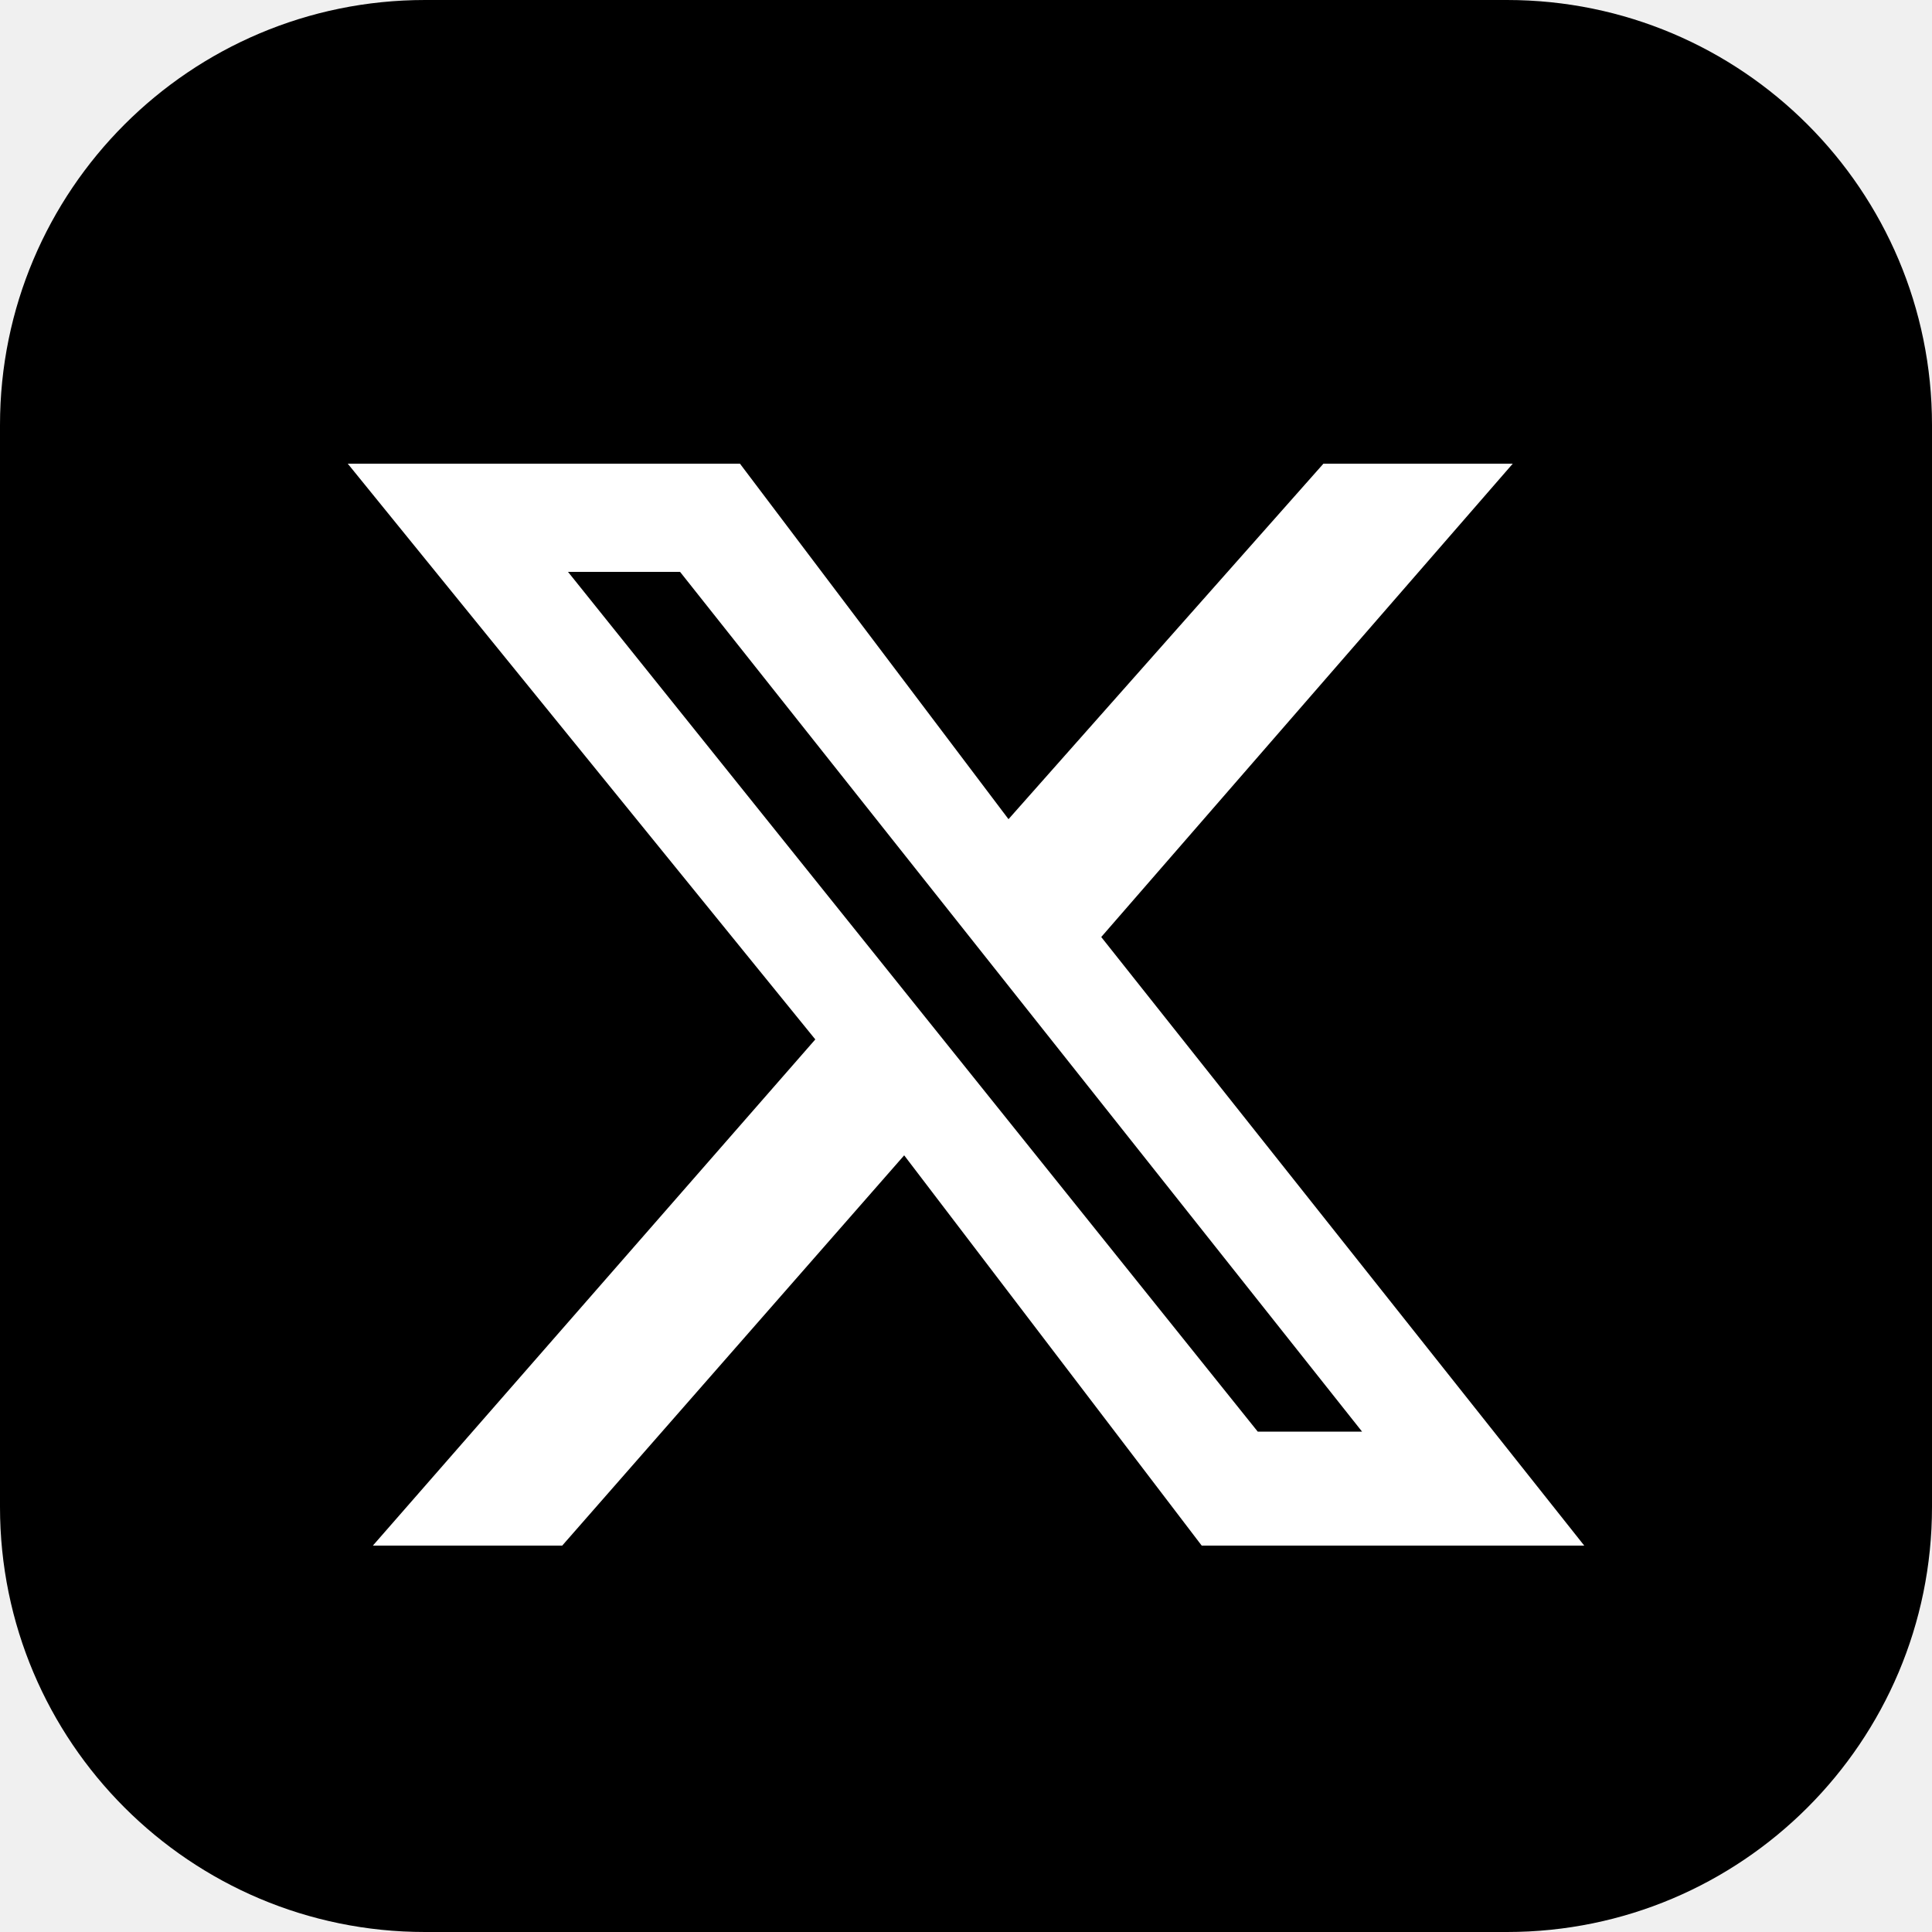
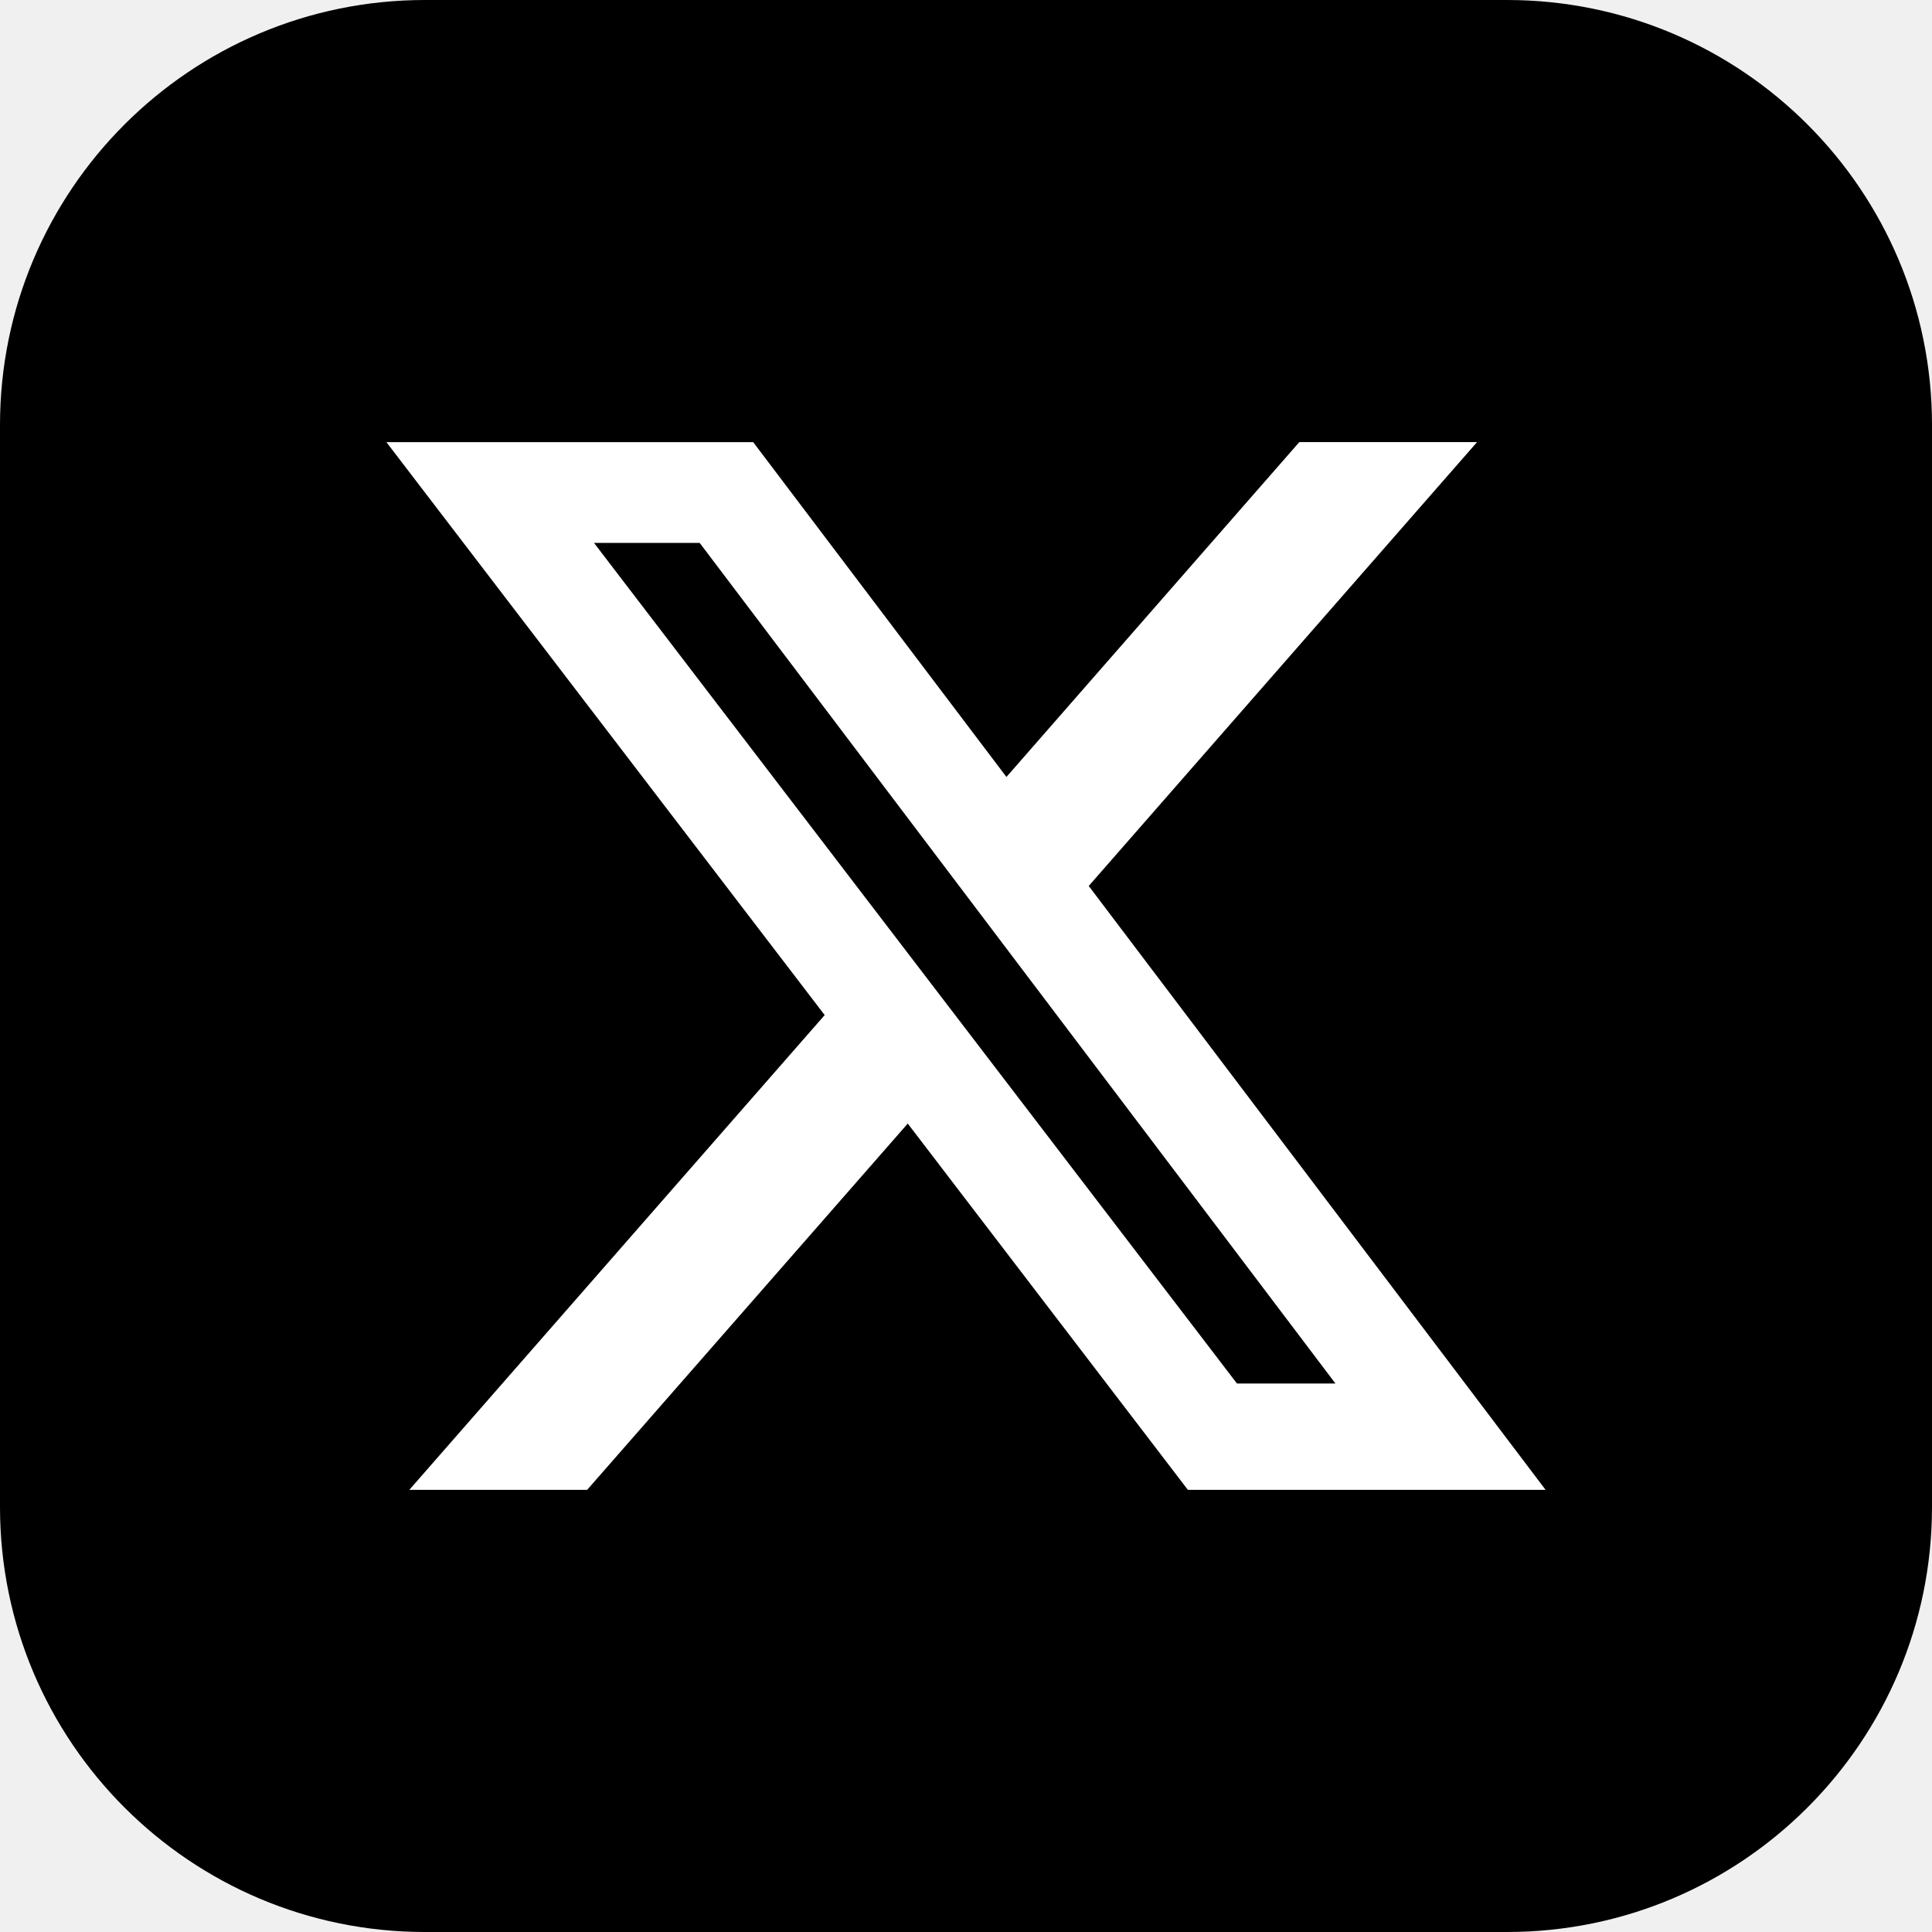
<svg xmlns="http://www.w3.org/2000/svg" viewBox="0 0 100 100" width="100" height="100">
  <rect width="100" height="100" rx="22" fill="#000000" />
-   <path fill="#FFFFFF" d="M68.5 24h9.8L57 48.5 82 80H62.2L46.8 59.8 29.1 80h-9.8l22.9-26.2L18 24h20.3l13.9 18.4L68.5 24zm-3.4 50.1h5.4L35.2 29.6h-5.8L65.1 74.1z" />
+   <g transform="translate(20, 20) scale(2.5)">
+     <path fill="#FFFFFF" d="M18.901 1.153h3.68l-8.04 9.19L24 22.846h-7.406l-5.8-7.584-6.638 7.584H.474l8.6-9.83L0 1.154h7.594l5.243 6.932ZM17.61 20.644h2.039L6.486 3.24H4.298Z" />
+   </g>
</svg>
